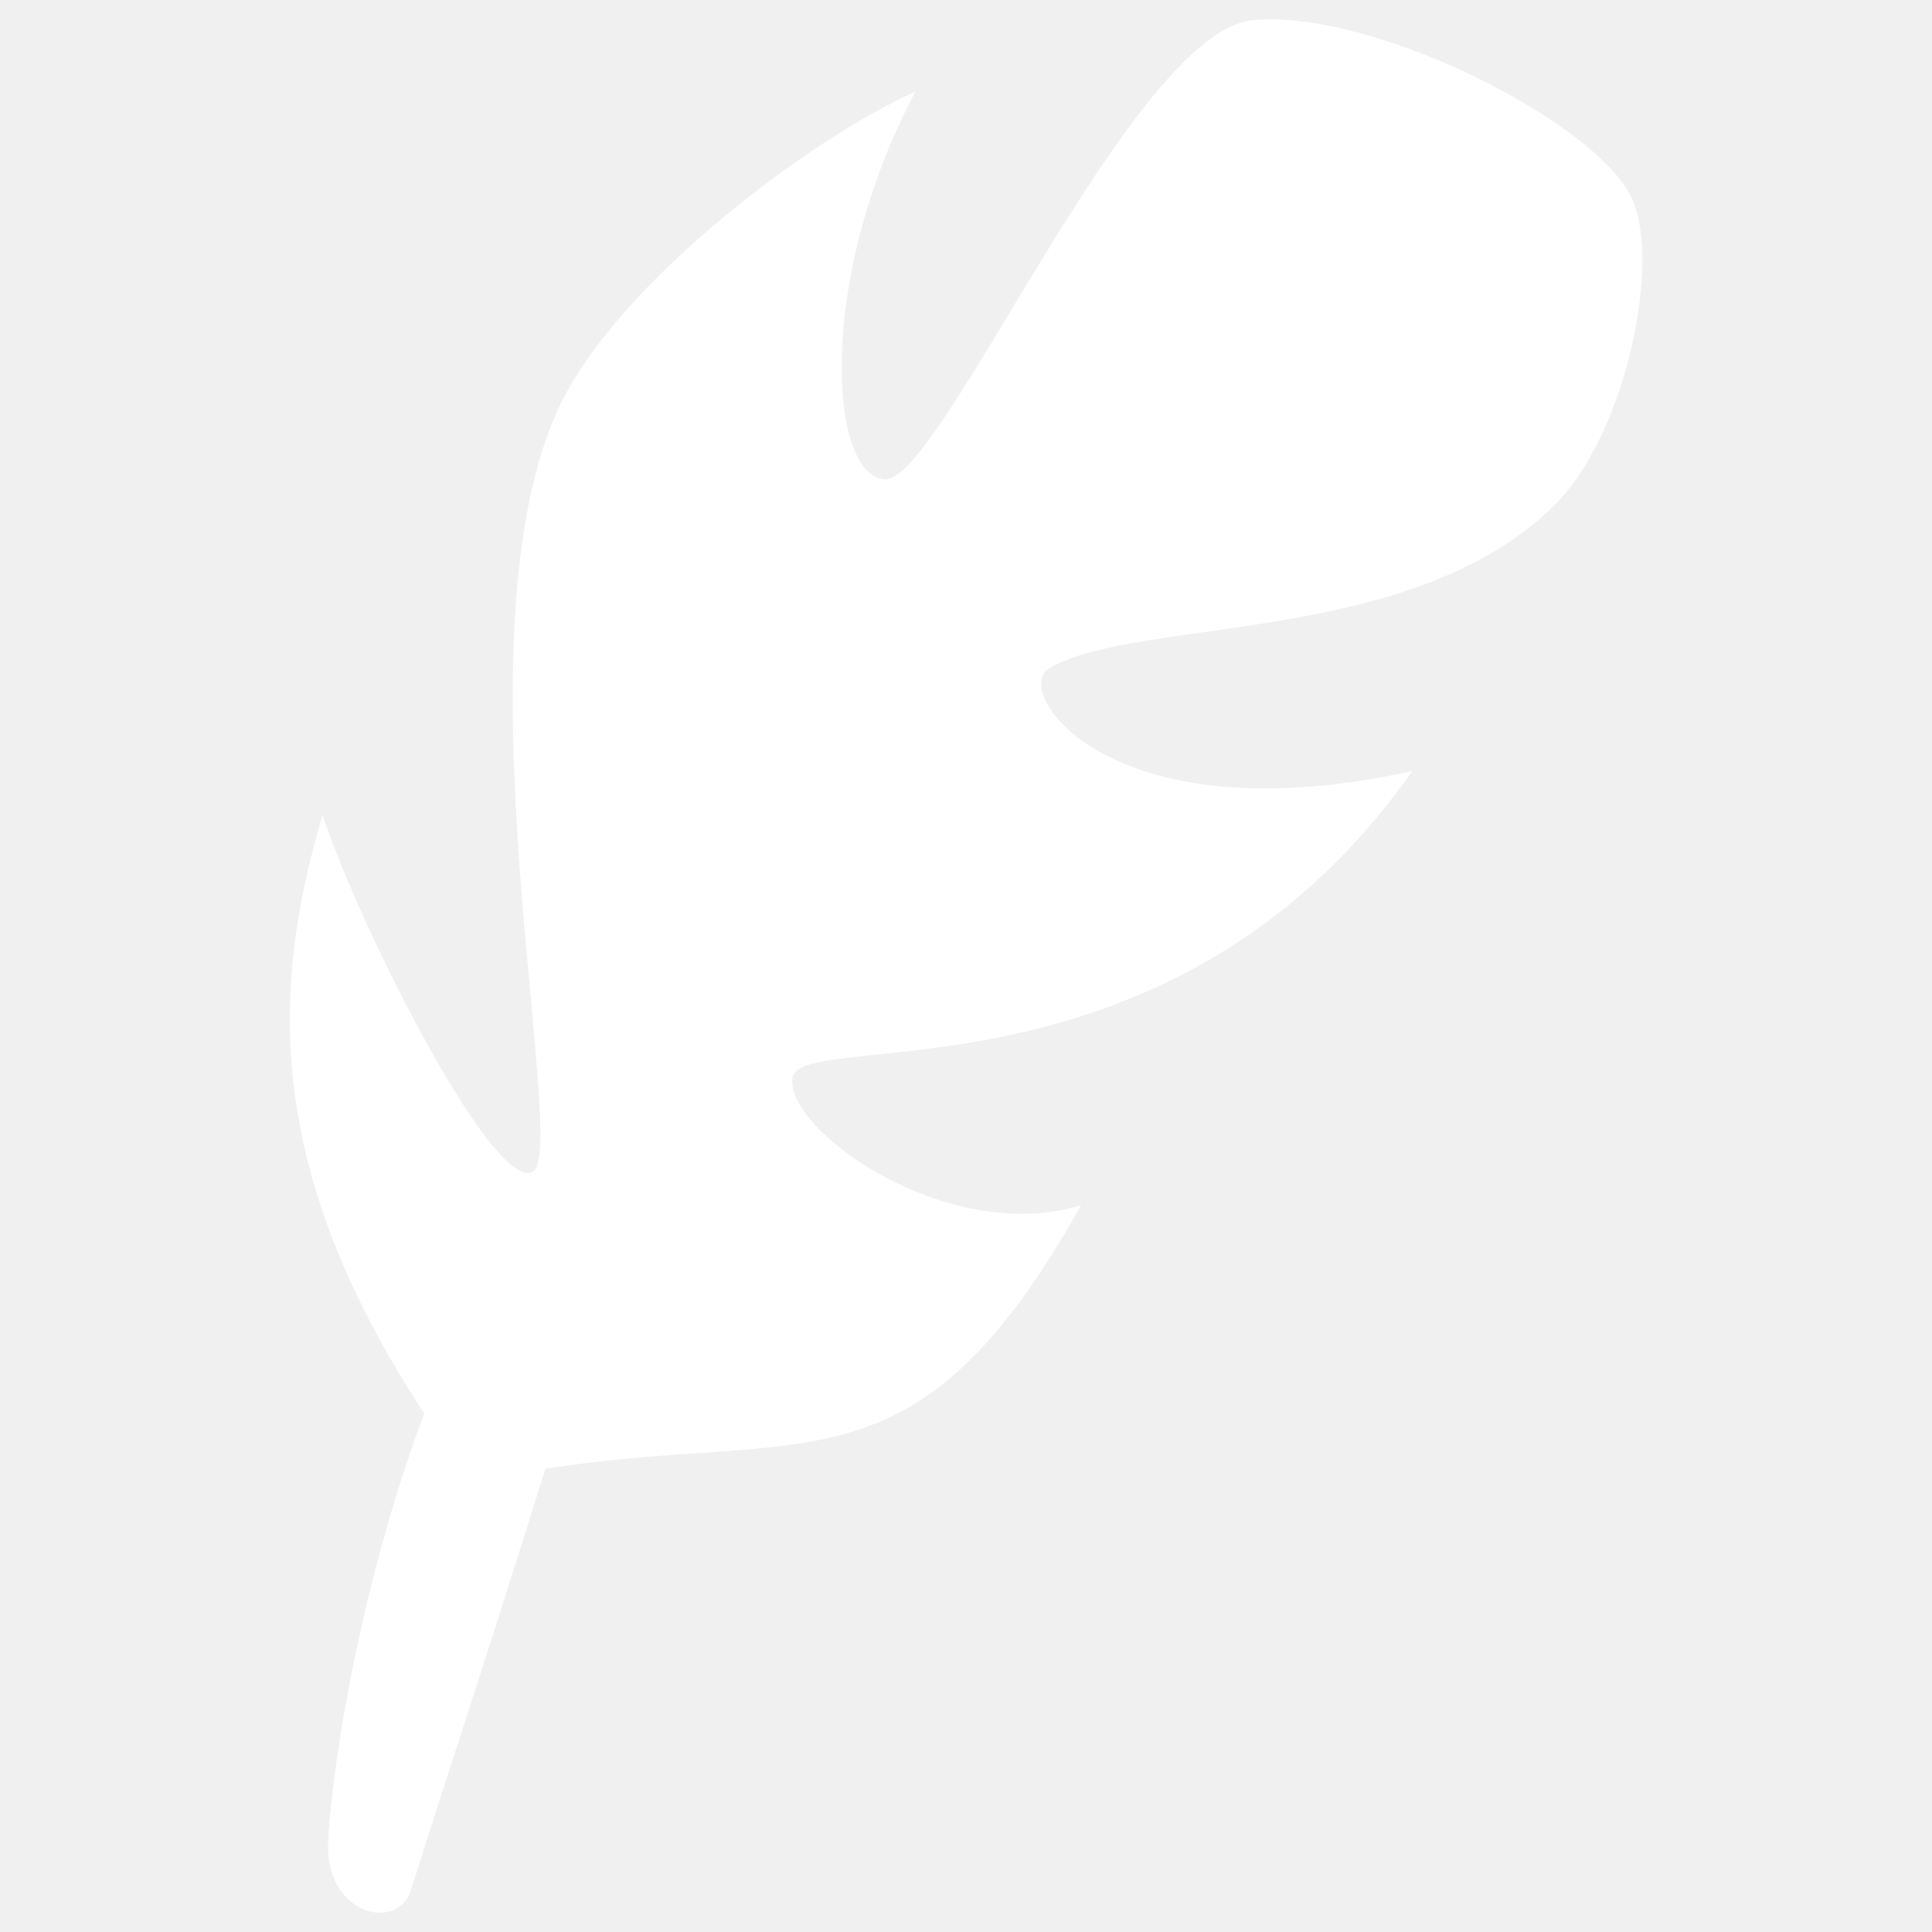
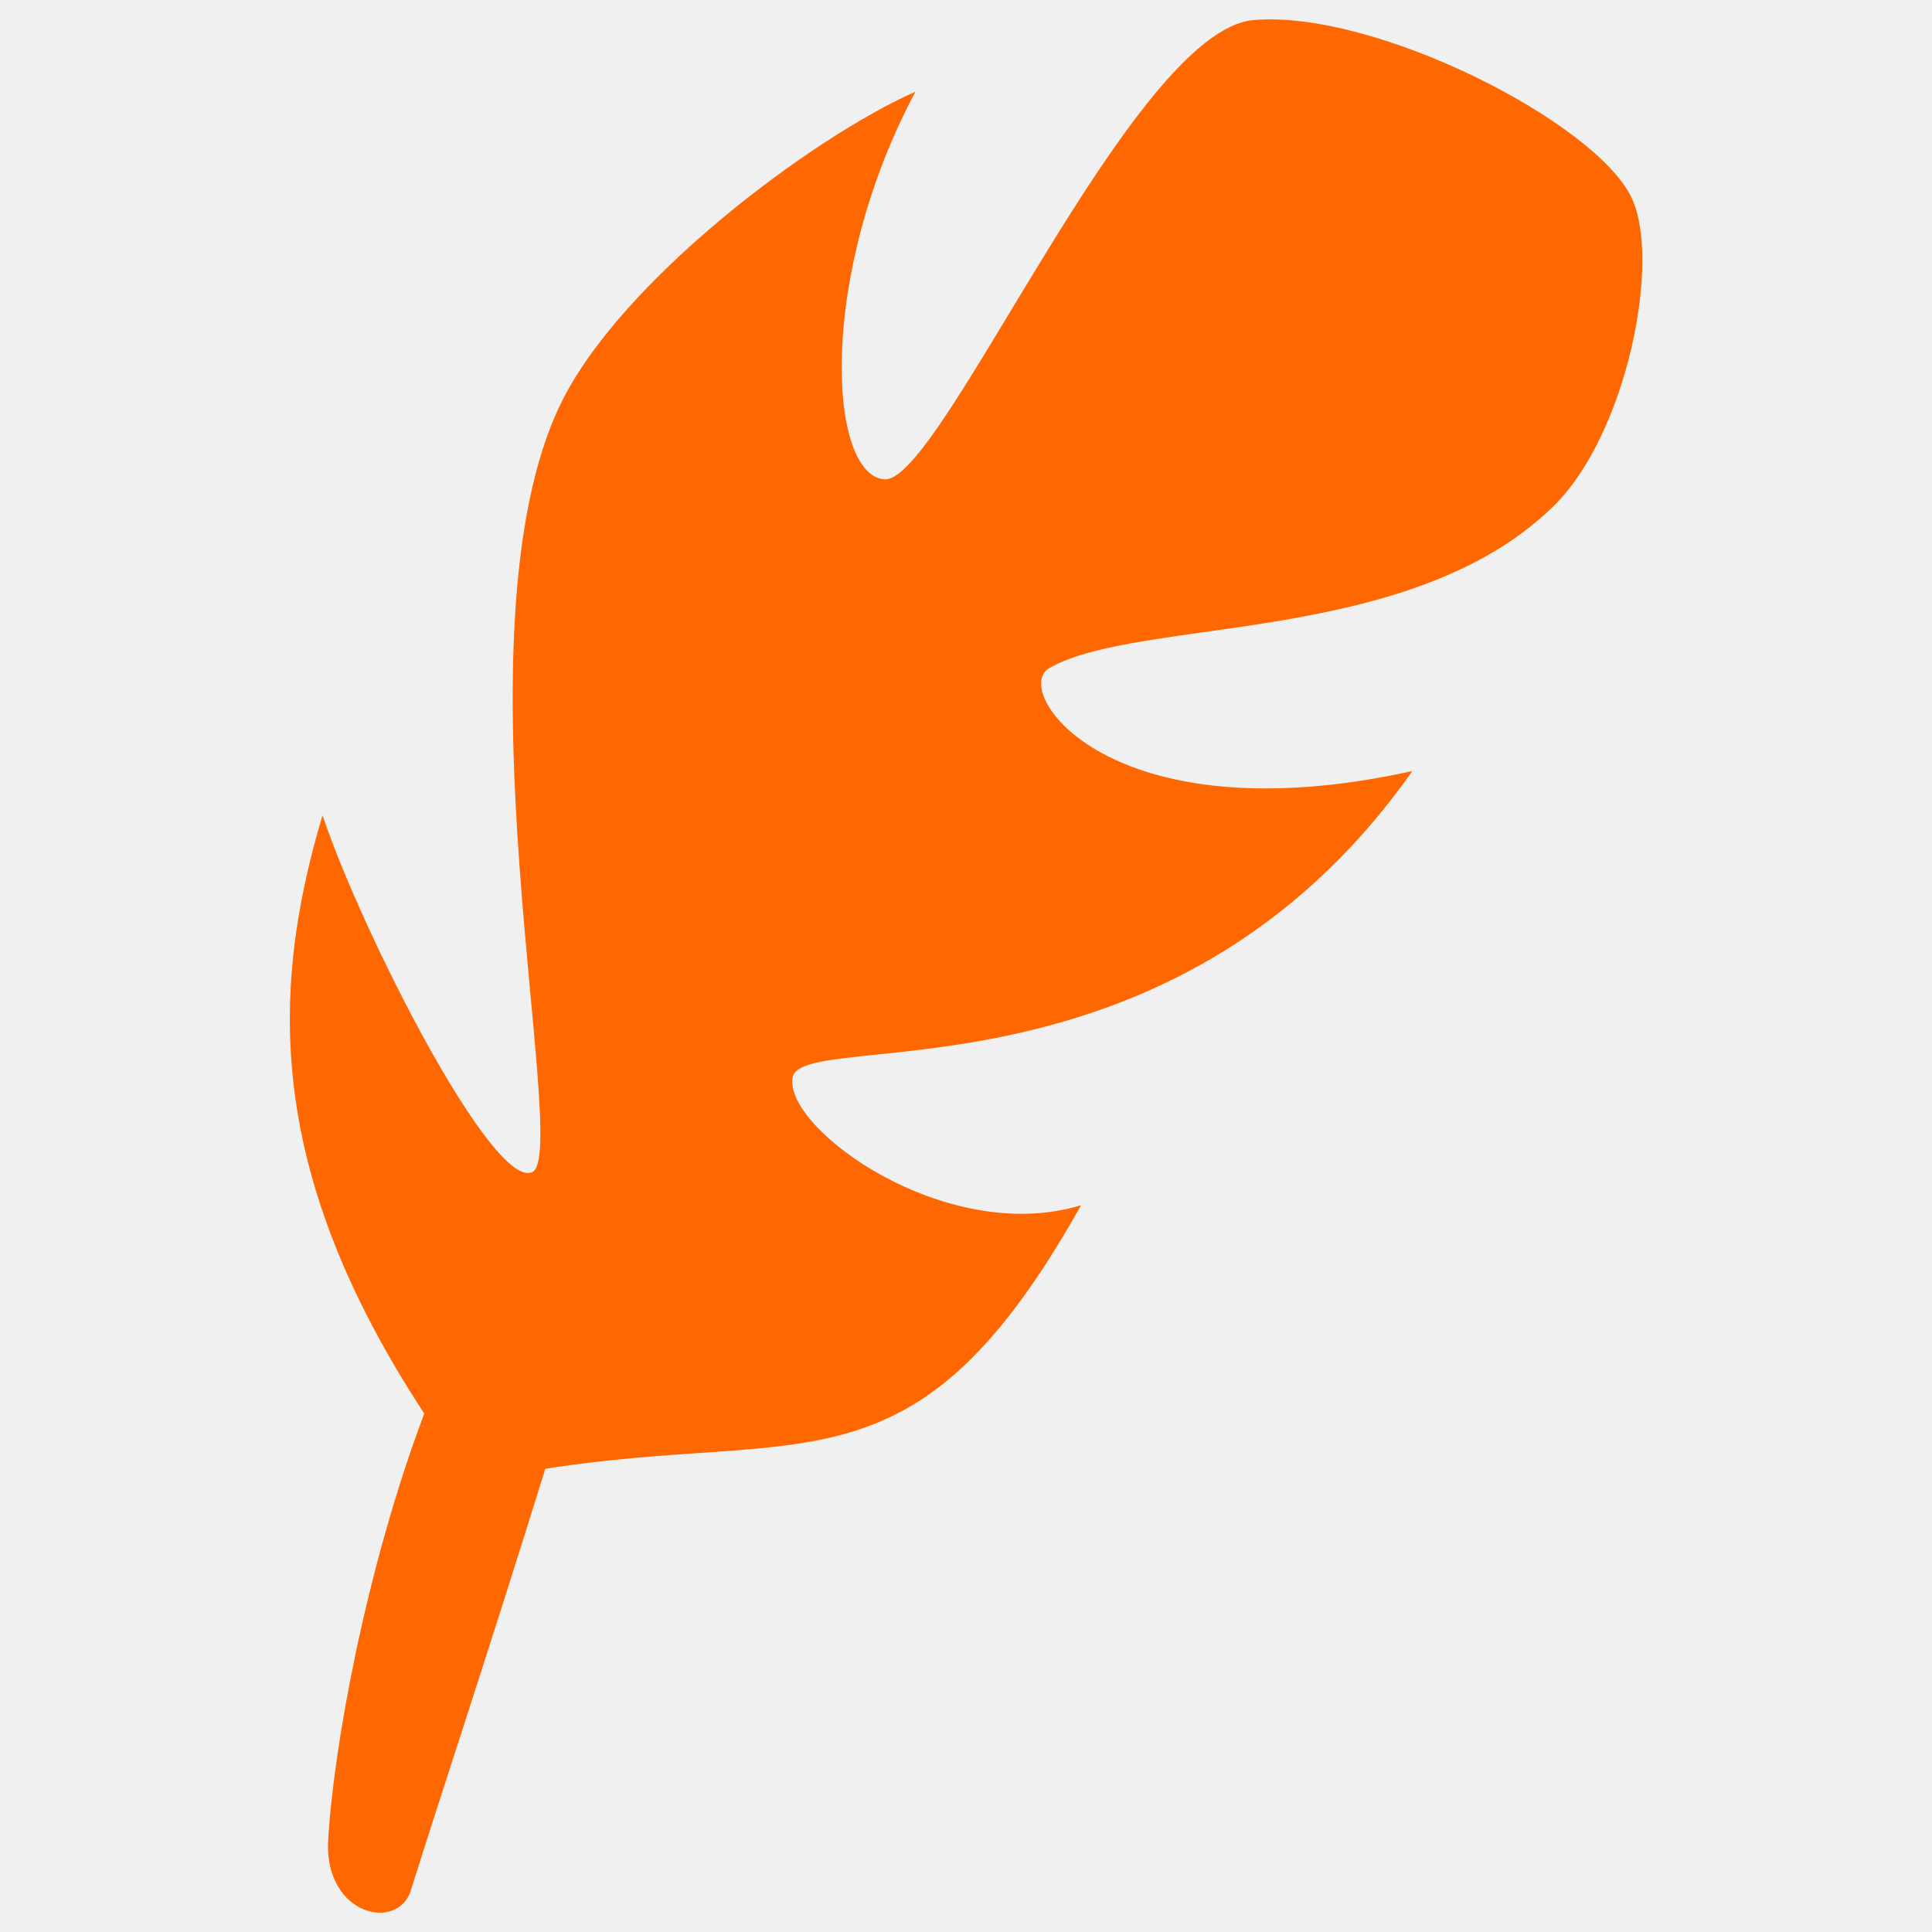
- <svg xmlns="http://www.w3.org/2000/svg" version="1.1" width="32" height="32" viewBox="0 0 32 32">
-   <path fill="#ffffff" d="M6.806 31.307c0.491-1.571 1.232-3.782 2.226-6.979 4.331-0.686 6.123 0.546 8.874-4.366-2.232 0.683-4.923-1.267-4.779-2.114 0.146-0.845 6.261 0.61 10.266-5.077-5.048 1.114-6.662-1.338-6.011-1.707 1.502-0.854 5.962-0.355 8.339-2.67 1.226-1.192 1.8-4.090 1.301-5.123-0.598-1.25-4.25-3.114-6.262-2.938-2.013 0.174-5.17 7.664-6.107 7.606-0.934-0.059-1.125-3.357 0.51-6.421-1.723 0.763-4.882 3.134-5.872 5.162-1.845 3.771 0.173 12.426-0.474 12.733-0.648 0.309-2.826-3.97-3.475-5.91-0.888 2.974-0.909 5.954 1.685 9.91-0.978 2.597-1.512 5.586-1.594 7.106-0.038 1.214 1.158 1.475 1.374 0.789z" />
+ <svg xmlns="http://www.w3.org/2000/svg" version="1.1" id="Layer_1" x="0px" y="0px" width="32px" height="32px" viewBox="0 0 32 32" enable-background="new 0 0 32 32" xml:space="preserve">
+   <path fill="#FF6700" d="M6.806,31.307c0.491-1.57,1.232-3.781,2.226-6.979c4.331-0.686,6.123,0.546,8.874-4.366  c-2.232,0.683-4.923-1.267-4.779-2.114c0.146-0.845,6.262,0.61,10.266-5.077c-5.047,1.114-6.662-1.338-6.011-1.707  c1.502-0.854,5.962-0.355,8.339-2.67c1.227-1.192,1.801-4.09,1.301-5.123c-0.598-1.25-4.25-3.114-6.262-2.938  c-2.013,0.174-5.17,7.664-6.107,7.606c-0.934-0.059-1.125-3.357,0.51-6.421C13.44,2.281,10.281,4.652,9.291,6.68  c-1.845,3.771,0.173,12.425-0.474,12.733c-0.648,0.31-2.826-3.97-3.475-5.91c-0.888,2.974-0.909,5.954,1.685,9.91  c-0.978,2.597-1.512,5.586-1.594,7.106c-0.038,1.213,1.158,1.475,1.374,0.789L6.806,31.307z" />
</svg>
